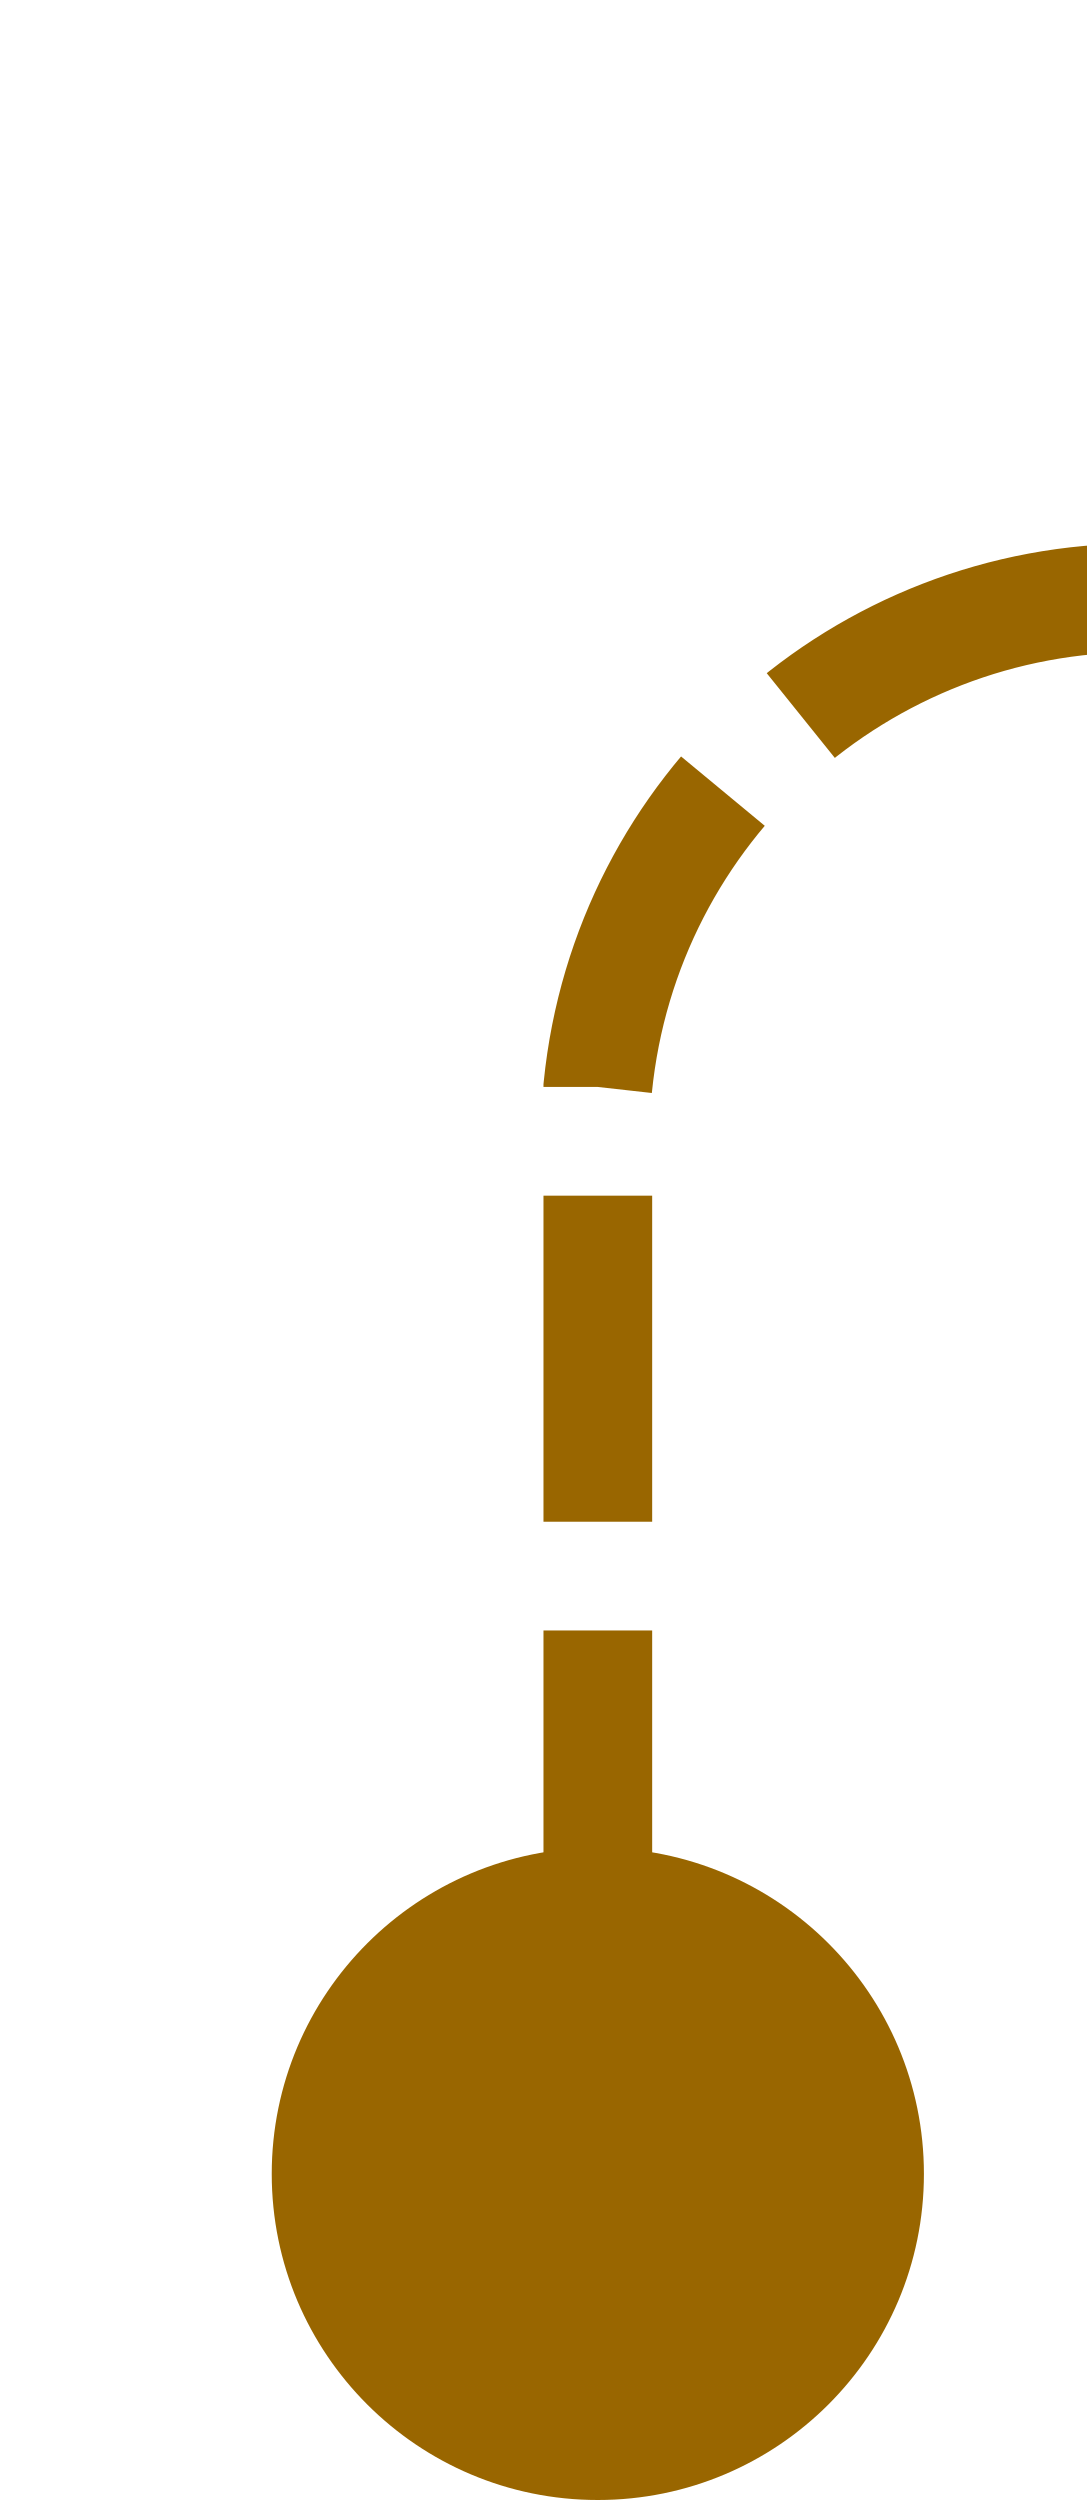
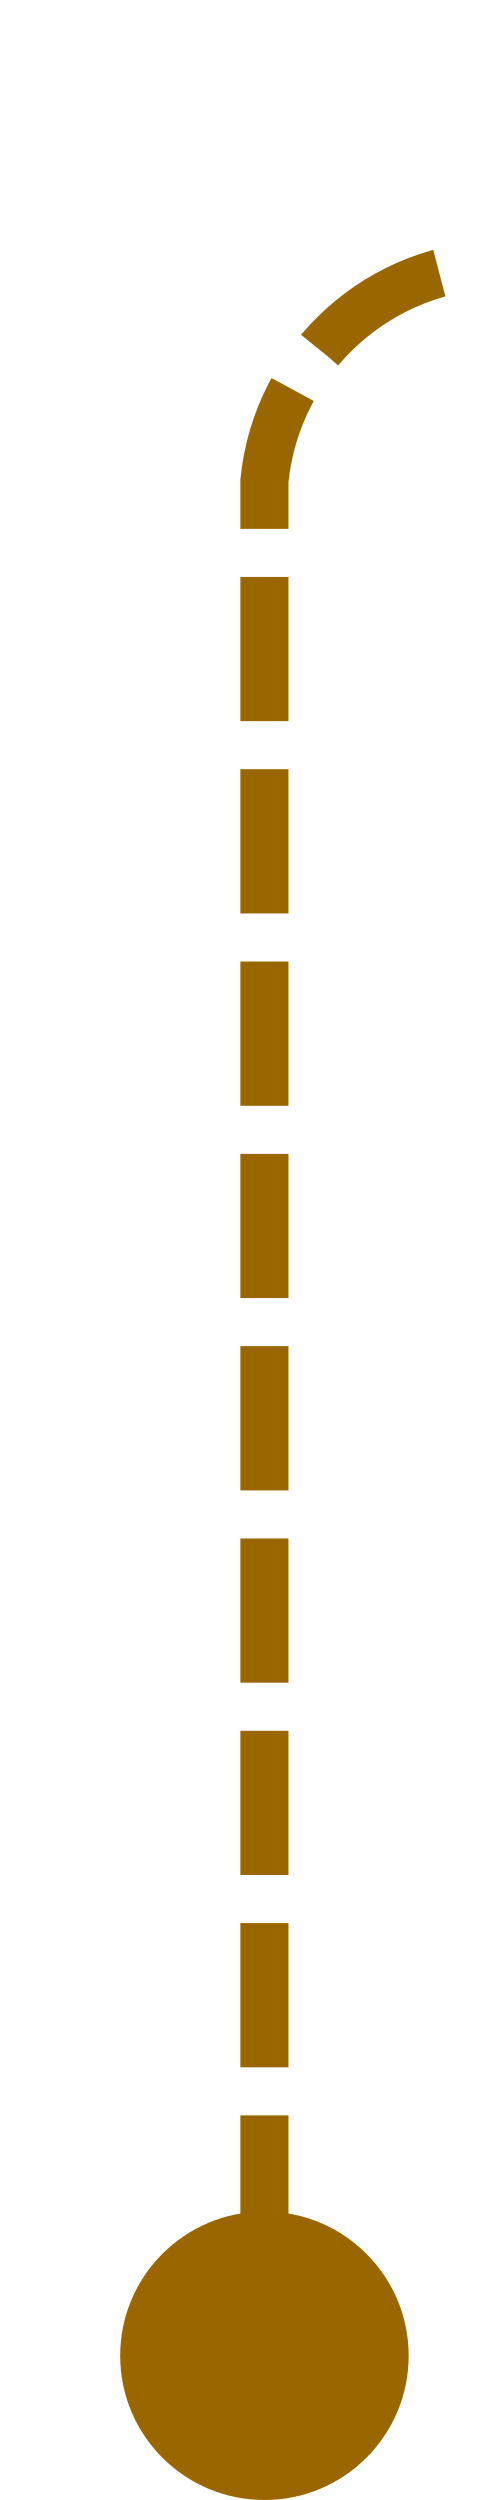
- <svg xmlns="http://www.w3.org/2000/svg" version="1.1" width="10px" height="23px" preserveAspectRatio="xMidYMin meet" viewBox="76 115  8 23">
-   <path d="M 80.5 137  L 80.5 125  A 5 5 0 0 1 85.5 120.5 L 1305 120.5  A 5 5 0 0 1 1310.5 125.5 L 1310.5 128  A 5 5 0 0 0 1315.5 133.5 L 1327 133.5  " stroke-width="1" stroke-dasharray="3,1" stroke="#996600" fill="none" />
-   <path d="M 80.5 132  A 3 3 0 0 0 77.5 135 A 3 3 0 0 0 80.5 138 A 3 3 0 0 0 83.5 135 A 3 3 0 0 0 80.5 132 Z " fill-rule="nonzero" fill="#996600" stroke="none" />
+ <svg xmlns="http://www.w3.org/2000/svg" version="1.1" width="10px" height="52px" preserveAspectRatio="xMidYMin meet" viewBox="1015 255  8 52">
+   <path d="M 1019.5 306  L 1019.5 265  A 5 5 0 0 1 1024.5 260.5 L 1327 260.5  " stroke-width="1" stroke-dasharray="3,1" stroke="#996600" fill="none" />
+   <path d="M 1019.5 301  A 3 3 0 0 0 1016.5 304 A 3 3 0 0 0 1019.5 307 A 3 3 0 0 0 1022.5 304 A 3 3 0 0 0 1019.5 301 Z " fill-rule="nonzero" fill="#996600" stroke="none" />
</svg>
